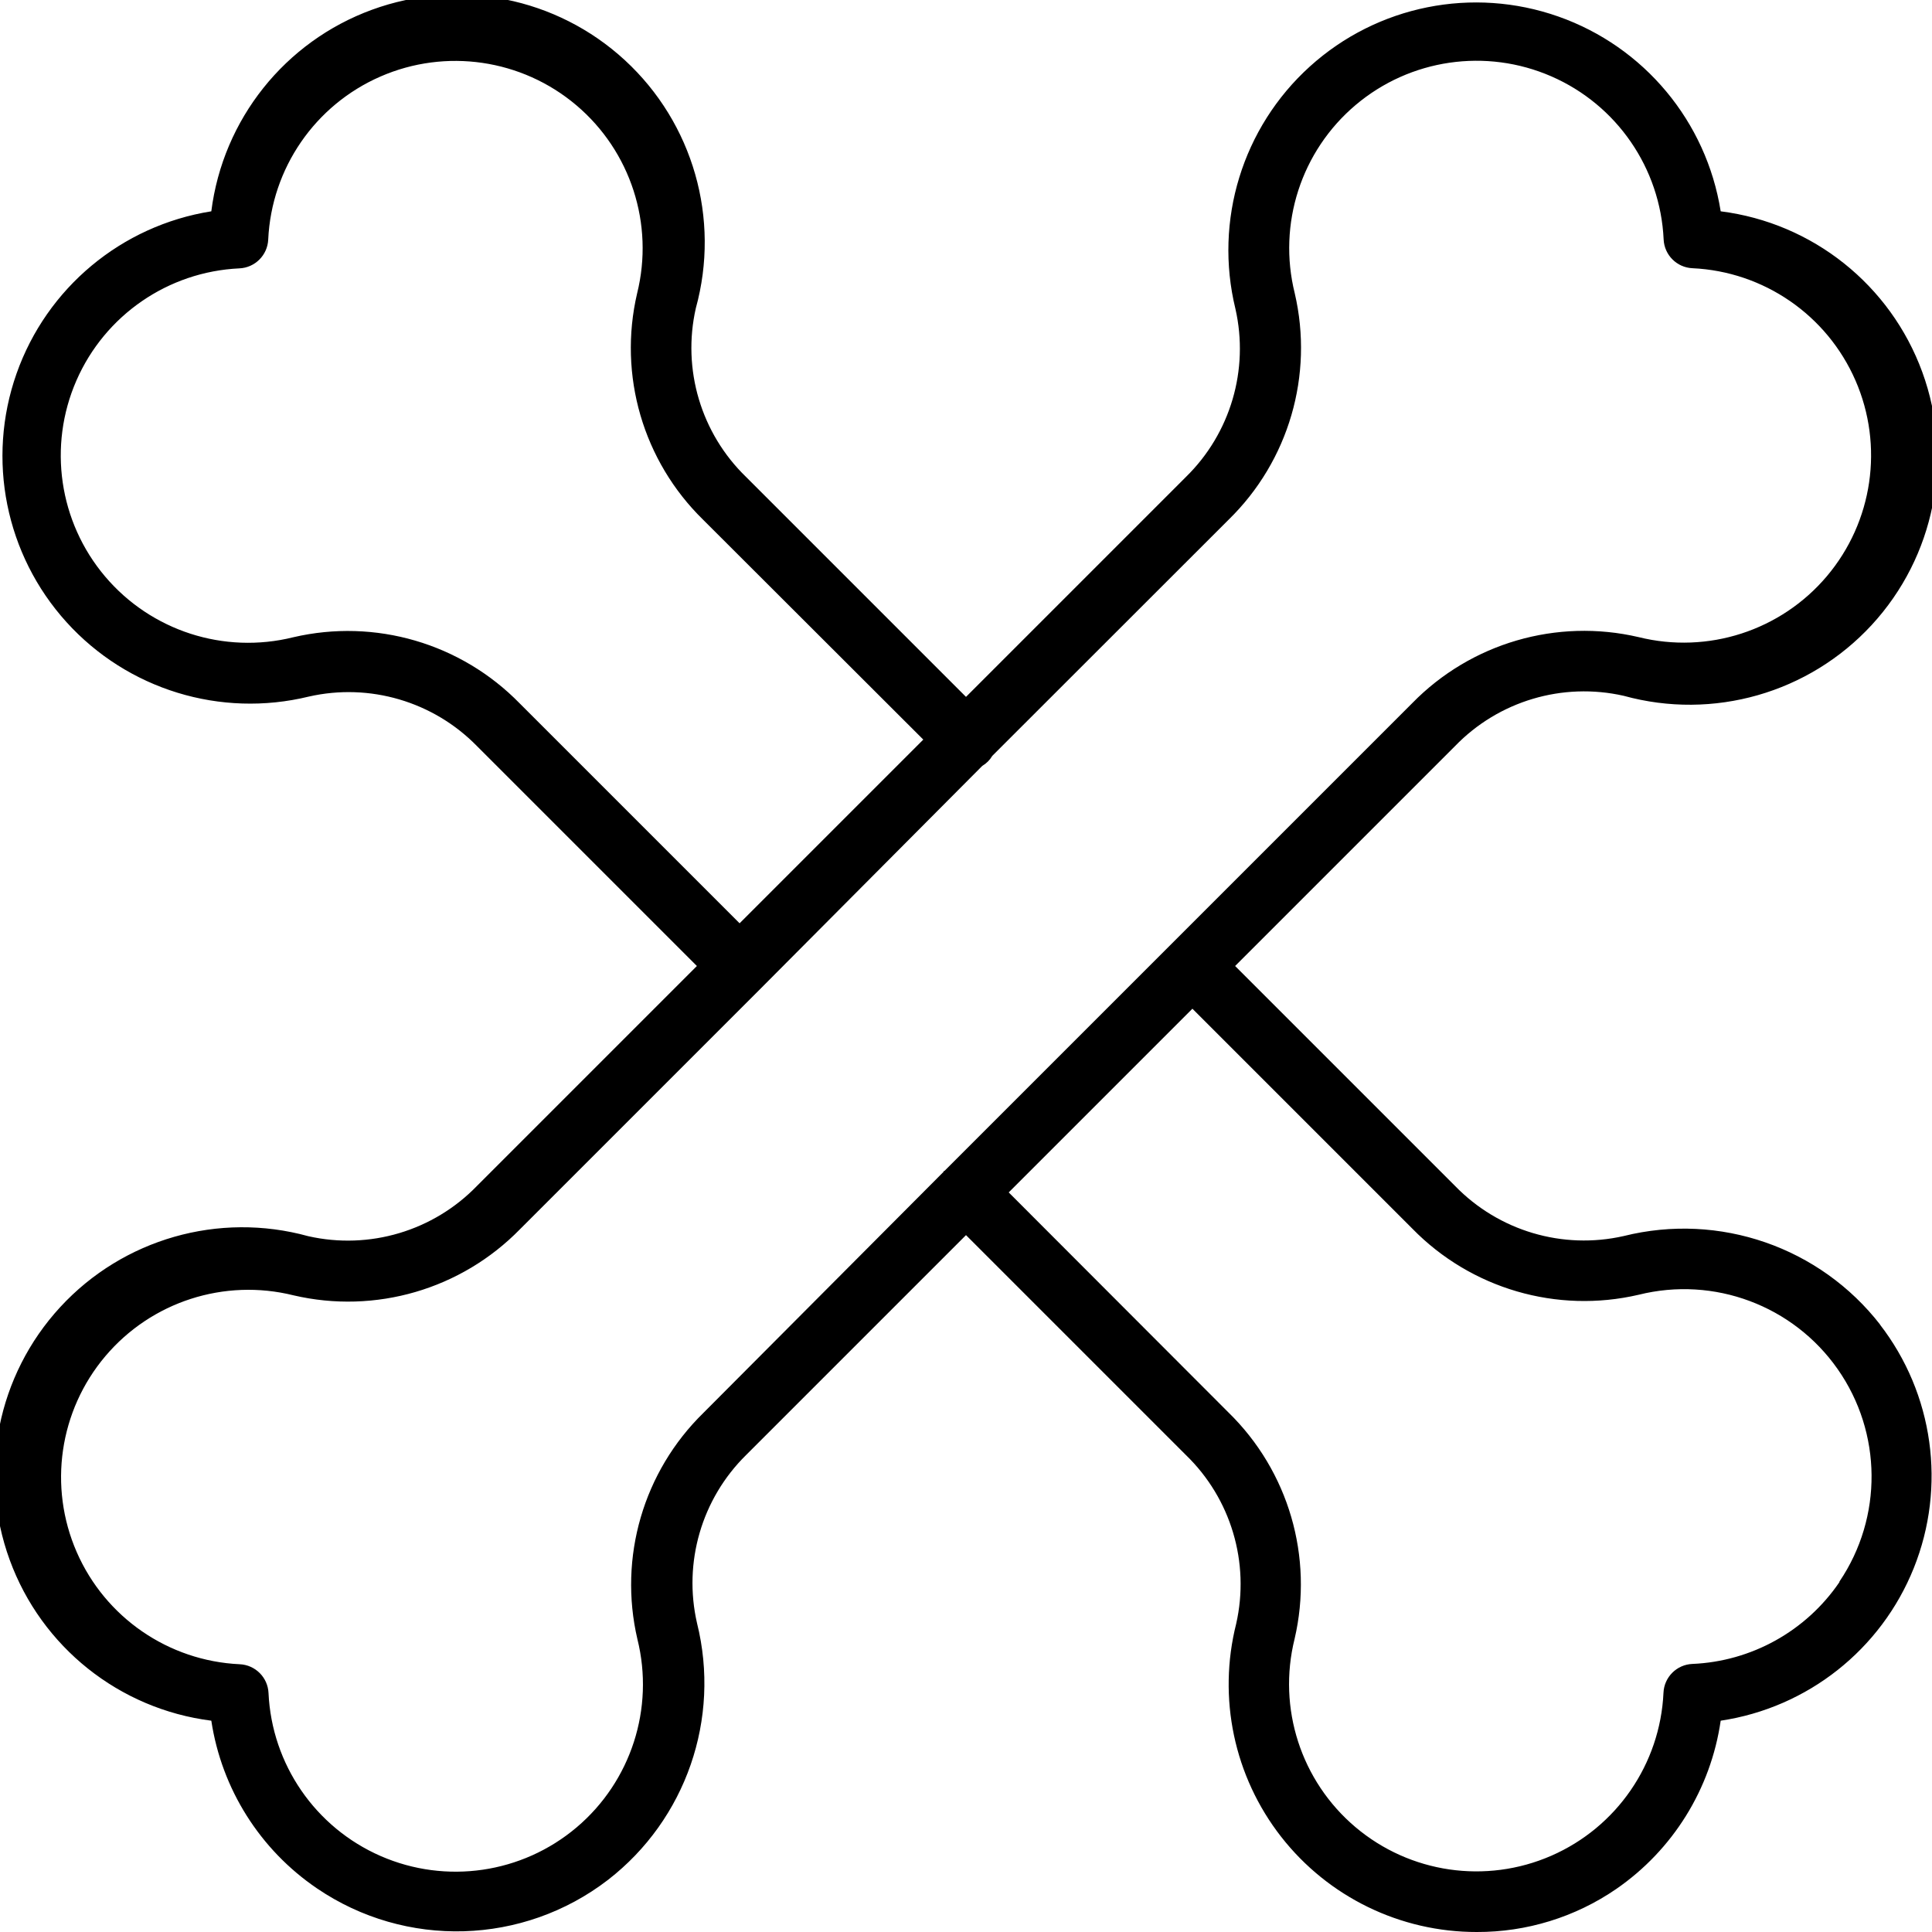
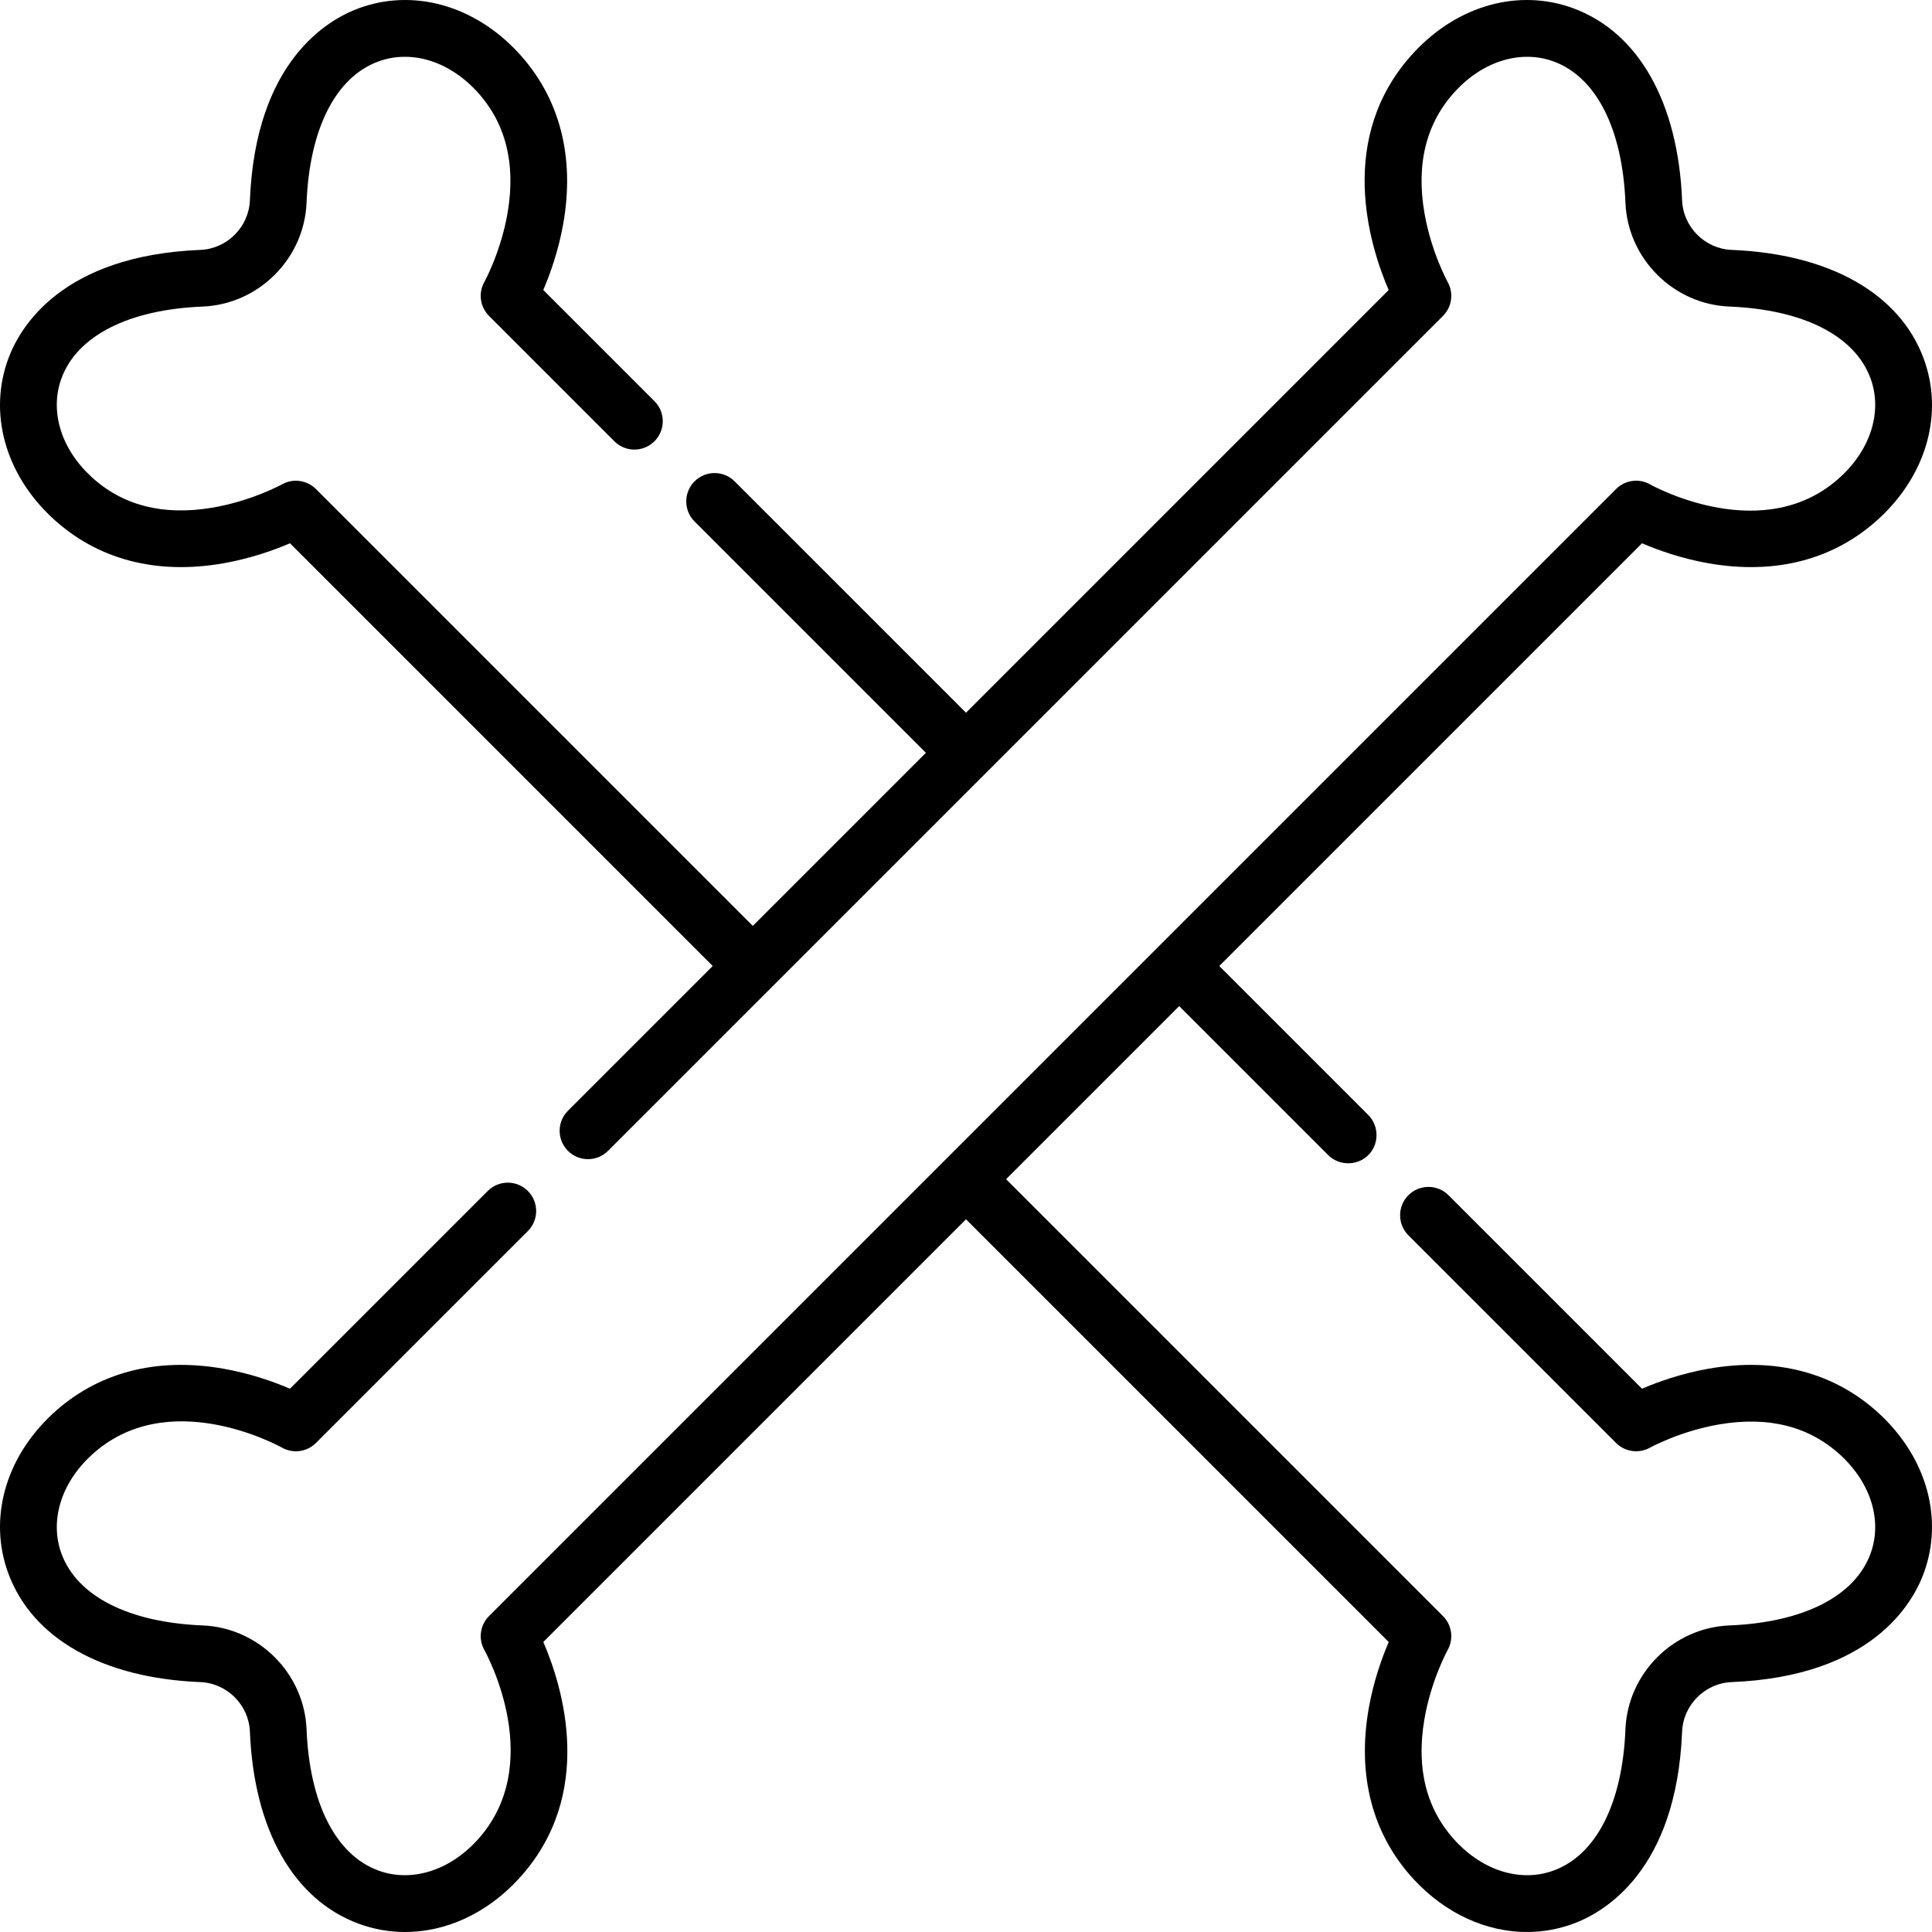
- <svg xmlns="http://www.w3.org/2000/svg" viewBox="0 0 128 128" style="enable-background:new 0 0 512 512" xml:space="preserve">
-   <path d="M124.58 87.78a16.47 16.47 0 0 0-17-5.89 11.9 11.9 0 0 1-11.18-3.32L81.83 64 96.4 49.43a11.89 11.89 0 0 1 11.18-3.33A16.41 16.41 0 1 0 114 14a16.41 16.41 0 1 0-32.15 6.46 11.9 11.9 0 0 1-3.28 11.14L64 46.17 49.43 31.6a11.9 11.9 0 0 1-3.33-11.18A16.41 16.41 0 1 0 14 14a16.41 16.41 0 1 0 6.46 32.15 11.9 11.9 0 0 1 11.14 3.28L46.17 64 31.6 78.57a11.9 11.9 0 0 1-11.18 3.33A16.41 16.41 0 1 0 14 114a16.4 16.4 0 0 0 7 11.11 16.45 16.45 0 0 0 19.29-.57 16.48 16.48 0 0 0 5.89-17 11.9 11.9 0 0 1 3.25-11.14L64 81.83 78.57 96.4a11.9 11.9 0 0 1 3.33 11.18A16.41 16.41 0 0 0 97.84 128a16.22 16.22 0 0 0 9.24-2.85A16.4 16.4 0 0 0 114 114a16.4 16.4 0 0 0 10.54-26.26zM34.43 46.6a15.91 15.91 0 0 0-15-4.38 12.41 12.41 0 1 1-3.57-24.44 2 2 0 0 0 1.91-1.91 12.41 12.41 0 1 1 24.44 3.57 15.91 15.91 0 0 0 4.38 15L61.17 49 49 61.17zm12.18 47a15.91 15.91 0 0 0-4.38 15 12.41 12.41 0 1 1-24.44 3.57 2 2 0 0 0-1.91-1.91 12.41 12.41 0 1 1 3.57-24.44 15.92 15.92 0 0 0 15-4.38l16-16 14.63-14.7a1.84 1.84 0 0 0 .66-.66L81.4 34.43a15.91 15.91 0 0 0 4.38-15 12.41 12.41 0 1 1 24.44-3.57 2 2 0 0 0 1.91 1.91 12.41 12.41 0 1 1-3.57 24.44 15.92 15.92 0 0 0-15 4.38l-16 16-15 15h-.05v.05zm75.25 11.23a12.43 12.43 0 0 1-9.74 5.41 2 2 0 0 0-1.91 1.91 12.41 12.41 0 1 1-24.44-3.57 15.91 15.91 0 0 0-4.38-15L66.83 79 79 66.83 93.57 81.4a15.92 15.92 0 0 0 15 4.38 12.42 12.42 0 0 1 13.3 19z" fill="currentColor" data-original="#000000" />
+ <svg xmlns="http://www.w3.org/2000/svg" viewBox="0 0 512 512" style="enable-background:new 0 0 512 512" xml:space="preserve">
+   <path d="M498.097 374.71c-11.809-10.966-27.471-15.114-45.297-11.992-7.298 1.278-13.536 3.541-17.651 5.307l-51.281-51.283a7.514 7.514 0 0 0-10.627 10.626l55.035 55.036c2.374 2.373 6.049 2.874 8.982 1.245.079-.045 8.076-4.444 18.537-6.198 13.026-2.182 23.816.6 32.076 8.271 8.013 7.44 11.011 17.419 7.826 26.042-4.165 11.275-17.8 18.198-37.409 18.995-14.833.602-26.925 12.694-27.529 27.528-.796 19.609-7.719 33.244-18.994 37.409-8.624 3.187-18.602.187-26.043-7.825-7.671-8.262-10.455-19.053-8.271-32.076 1.754-10.461 6.154-18.458 6.189-18.52a7.515 7.515 0 0 0-1.235-8.998l-115.779-115.78 45.871-45.871 39.49 39.49c3.056 3.055 8.216 2.851 11.026-.431 2.518-2.941 2.336-7.459-.399-10.195L323.123 256l112.025-112.025c4.115 1.766 10.353 4.029 17.651 5.307 17.824 3.122 33.488-1.026 45.297-11.992 12.542-11.646 17.024-27.841 11.696-42.263-6.372-17.248-24.923-27.747-50.895-28.802-7.072-.287-12.836-6.052-13.124-13.124-1.056-25.972-11.553-44.523-28.802-50.896-14.42-5.327-30.617-.846-42.263 11.697-20.815 22.416-11.75 51.254-6.695 62.959L256 188.876l-61.31-61.31a7.514 7.514 0 0 0-10.627 10.626l61.31 61.31-45.871 45.871L83.724 129.595c-2.374-2.373-6.05-2.873-8.982-1.244-.079.045-8.076 4.444-18.537 6.198-13.022 2.185-23.815-.599-32.076-8.271-8.013-7.44-11.011-17.419-7.826-26.042 4.165-11.275 17.8-18.198 37.409-18.995 14.833-.602 26.925-12.694 27.529-27.528.796-19.609 7.719-33.244 18.994-37.409 8.623-3.187 18.602-.187 26.043 7.826 7.671 8.261 10.455 19.053 8.271 32.076-1.754 10.461-6.154 18.458-6.189 18.52a7.515 7.515 0 0 0 1.235 8.998l33.217 33.217a7.514 7.514 0 0 0 10.627-10.626l-29.464-29.464c1.766-4.115 4.029-10.353 5.308-17.651 3.121-17.824-1.025-33.487-11.992-45.297C125.644 1.36 109.447-3.121 95.027 2.206c-8.16 3.015-27.303 14.009-28.802 50.896-.288 7.071-6.052 12.836-13.124 13.124-36.885 1.498-47.88 20.64-50.894 28.801-5.328 14.421-.846 30.615 11.696 42.261 11.809 10.966 27.472 15.113 45.297 11.992 7.299-1.278 13.536-3.541 17.651-5.307l112.025 112.025-38.365 38.365a7.514 7.514 0 0 0 10.627 10.626L382.405 83.723a7.516 7.516 0 0 0 1.235-8.998c-.043-.076-4.328-7.886-6.12-18.117-2.312-13.201.447-24.129 8.202-32.479 7.44-8.014 17.423-11.012 26.043-7.826 11.275 4.165 18.197 17.8 18.994 37.409.604 14.834 12.696 26.926 27.529 27.528 19.609.797 33.245 7.72 37.409 18.995 3.185 8.623.187 18.602-7.826 26.042-20.119 18.685-49.378 2.76-50.597 2.083a7.514 7.514 0 0 0-8.999 1.235l-298.68 298.681c-2.372 2.373-2.874 6.049-1.243 8.982.687 1.235 16.611 30.492-2.073 50.613-7.44 8.013-17.421 11.013-26.043 7.825-11.275-4.165-18.197-17.8-18.994-37.409-.604-14.834-12.696-26.926-27.529-27.528-19.609-.797-33.244-7.72-37.409-18.995-3.185-8.623-.187-18.602 7.826-26.042 20.119-18.684 49.377-2.76 50.597-2.082a7.515 7.515 0 0 0 8.999-1.235l56.161-56.161a7.514 7.514 0 0 0-10.627-10.626l-52.408 52.408c-4.115-1.766-10.353-4.029-17.651-5.307-17.825-3.122-33.488 1.026-45.297 11.992C1.361 386.356-3.121 402.55 2.207 416.972c6.372 17.248 24.923 27.747 50.895 28.802 7.072.287 12.836 6.052 13.124 13.124 1.056 25.972 11.553 44.523 28.802 50.896a35.456 35.456 0 0 0 12.324 2.207c10.764 0 21.535-4.854 29.939-13.903 20.814-22.417 11.75-51.255 6.695-62.959L256 323.123l112.026 112.025c-1.766 4.116-4.029 10.353-5.308 17.651-3.121 17.824 1.025 33.487 11.992 45.297 8.404 9.05 19.174 13.903 29.939 13.903 4.154 0 8.308-.724 12.324-2.207 8.16-3.015 27.303-14.009 28.802-50.895.288-7.072 6.052-12.836 13.124-13.124 36.887-1.499 47.881-20.641 50.895-28.802 5.327-14.421.845-30.614-11.697-42.261z" fill="currentColor" data-original="#000000" />
</svg>
